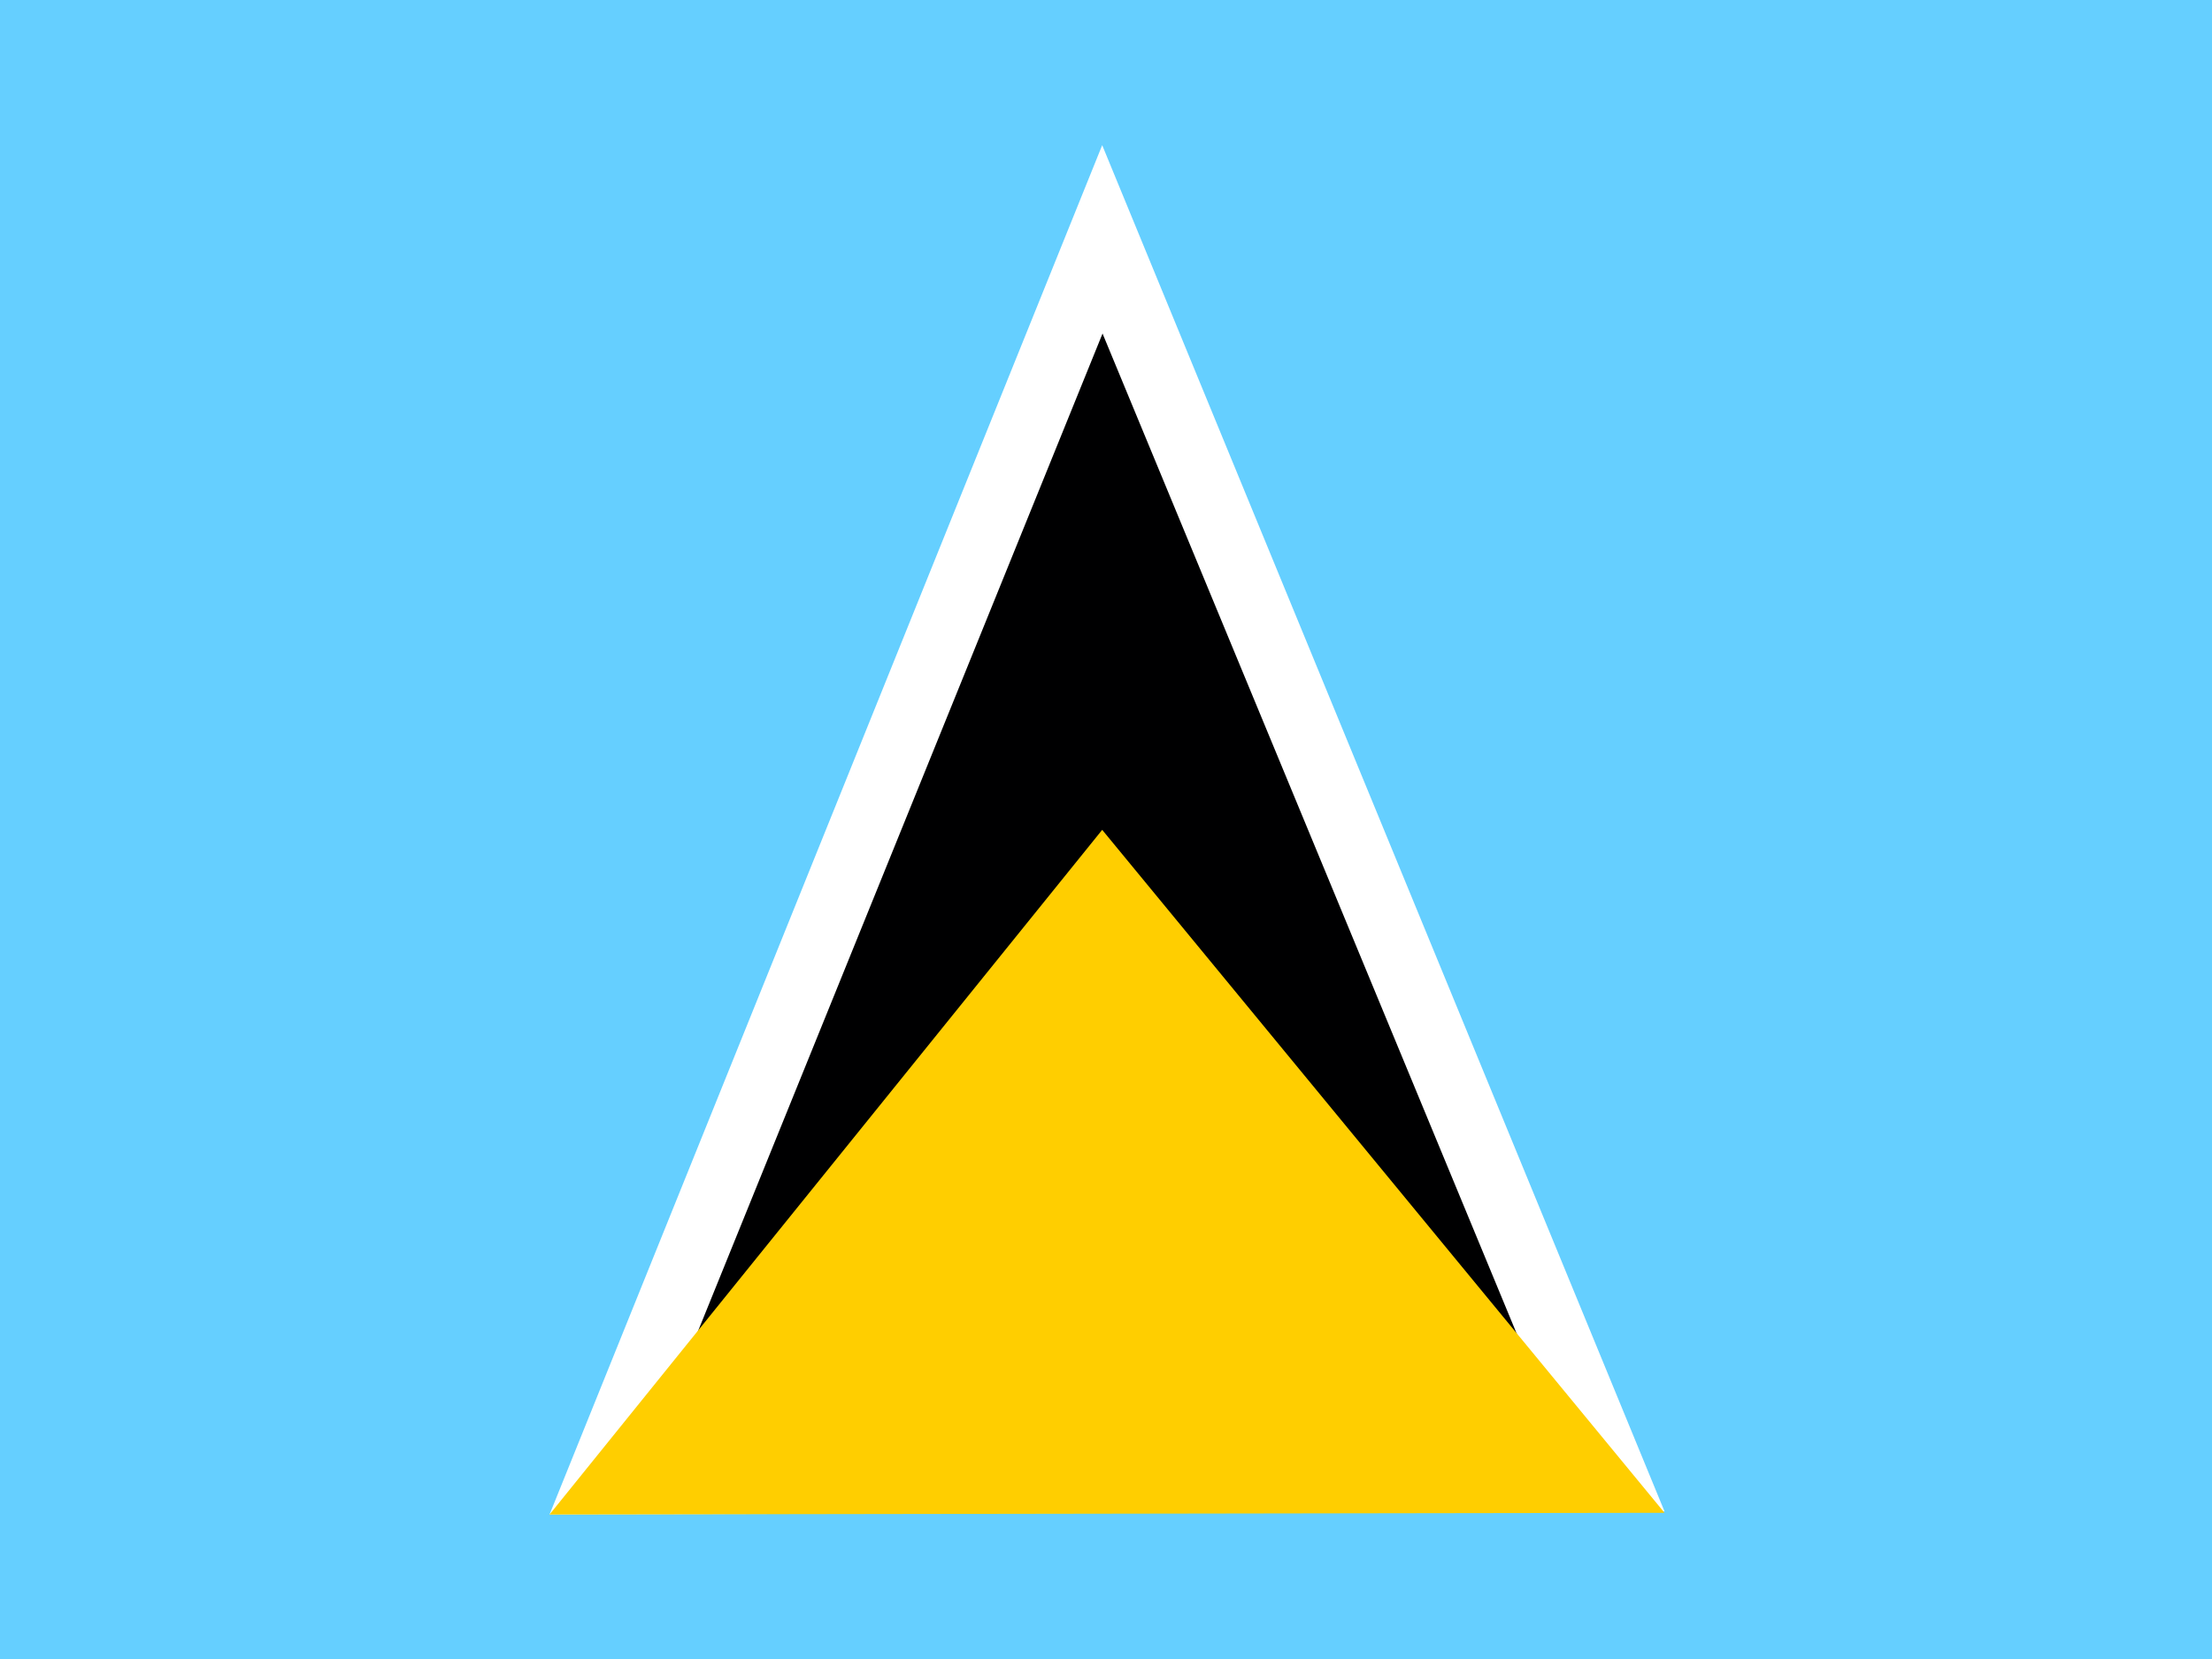
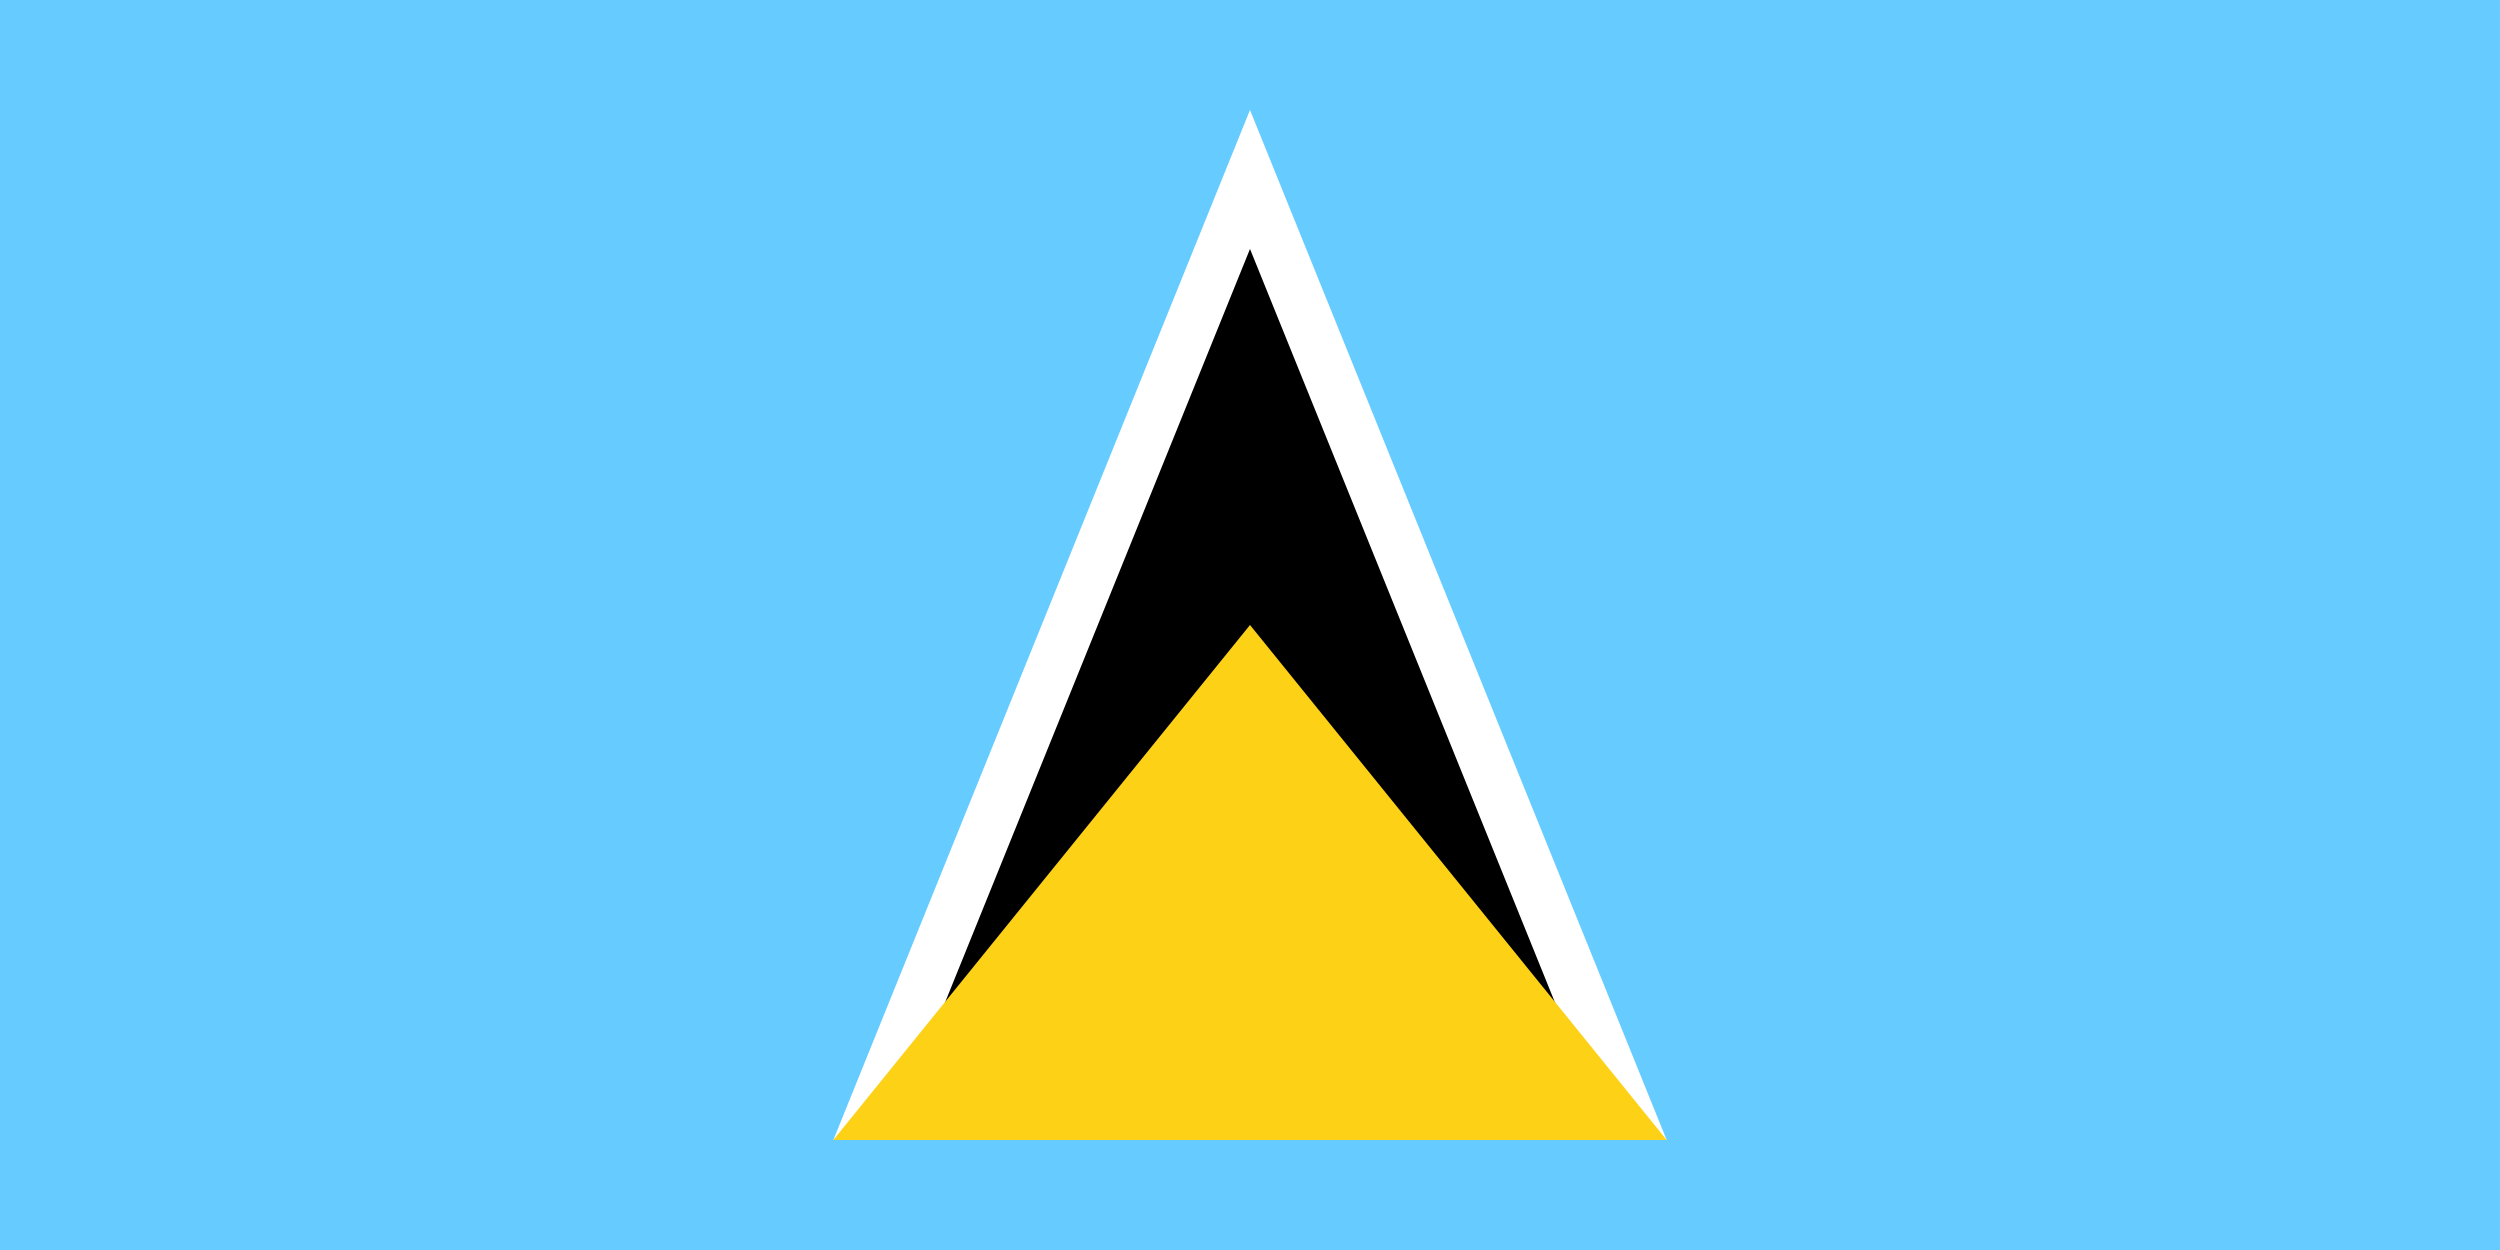
- <svg xmlns="http://www.w3.org/2000/svg" id="flag-icons-lc" viewBox="0 0 640 480">
-   <g fill-rule="evenodd">
-     <path fill="#65cfff" d="M0 0h640v480H0z" />
-     <path fill="#fff" d="m318.9 42 162.7 395.3-322.6.9z" />
-     <path fill="#000001" d="m319 96.5 140.8 340-279 .8z" />
-     <path fill="#ffce00" d="m318.9 240.1 162.7 197.6-322.6.5z" />
-   </g>
+ <svg xmlns="http://www.w3.org/2000/svg" width="1200" height="600" viewBox="0 0 12 6">
+   <path fill="#6cF" d="M0 0h12v6H0z" />
+   <path fill="#fff" d="m6 .528 2 4.944L6 5l-2 .472z" />
+   <path d="M6 1.195 7.54 5H4.46z" />
+   <path fill="#fcd116" d="m6 3 2 2.472H4z" />
</svg>
